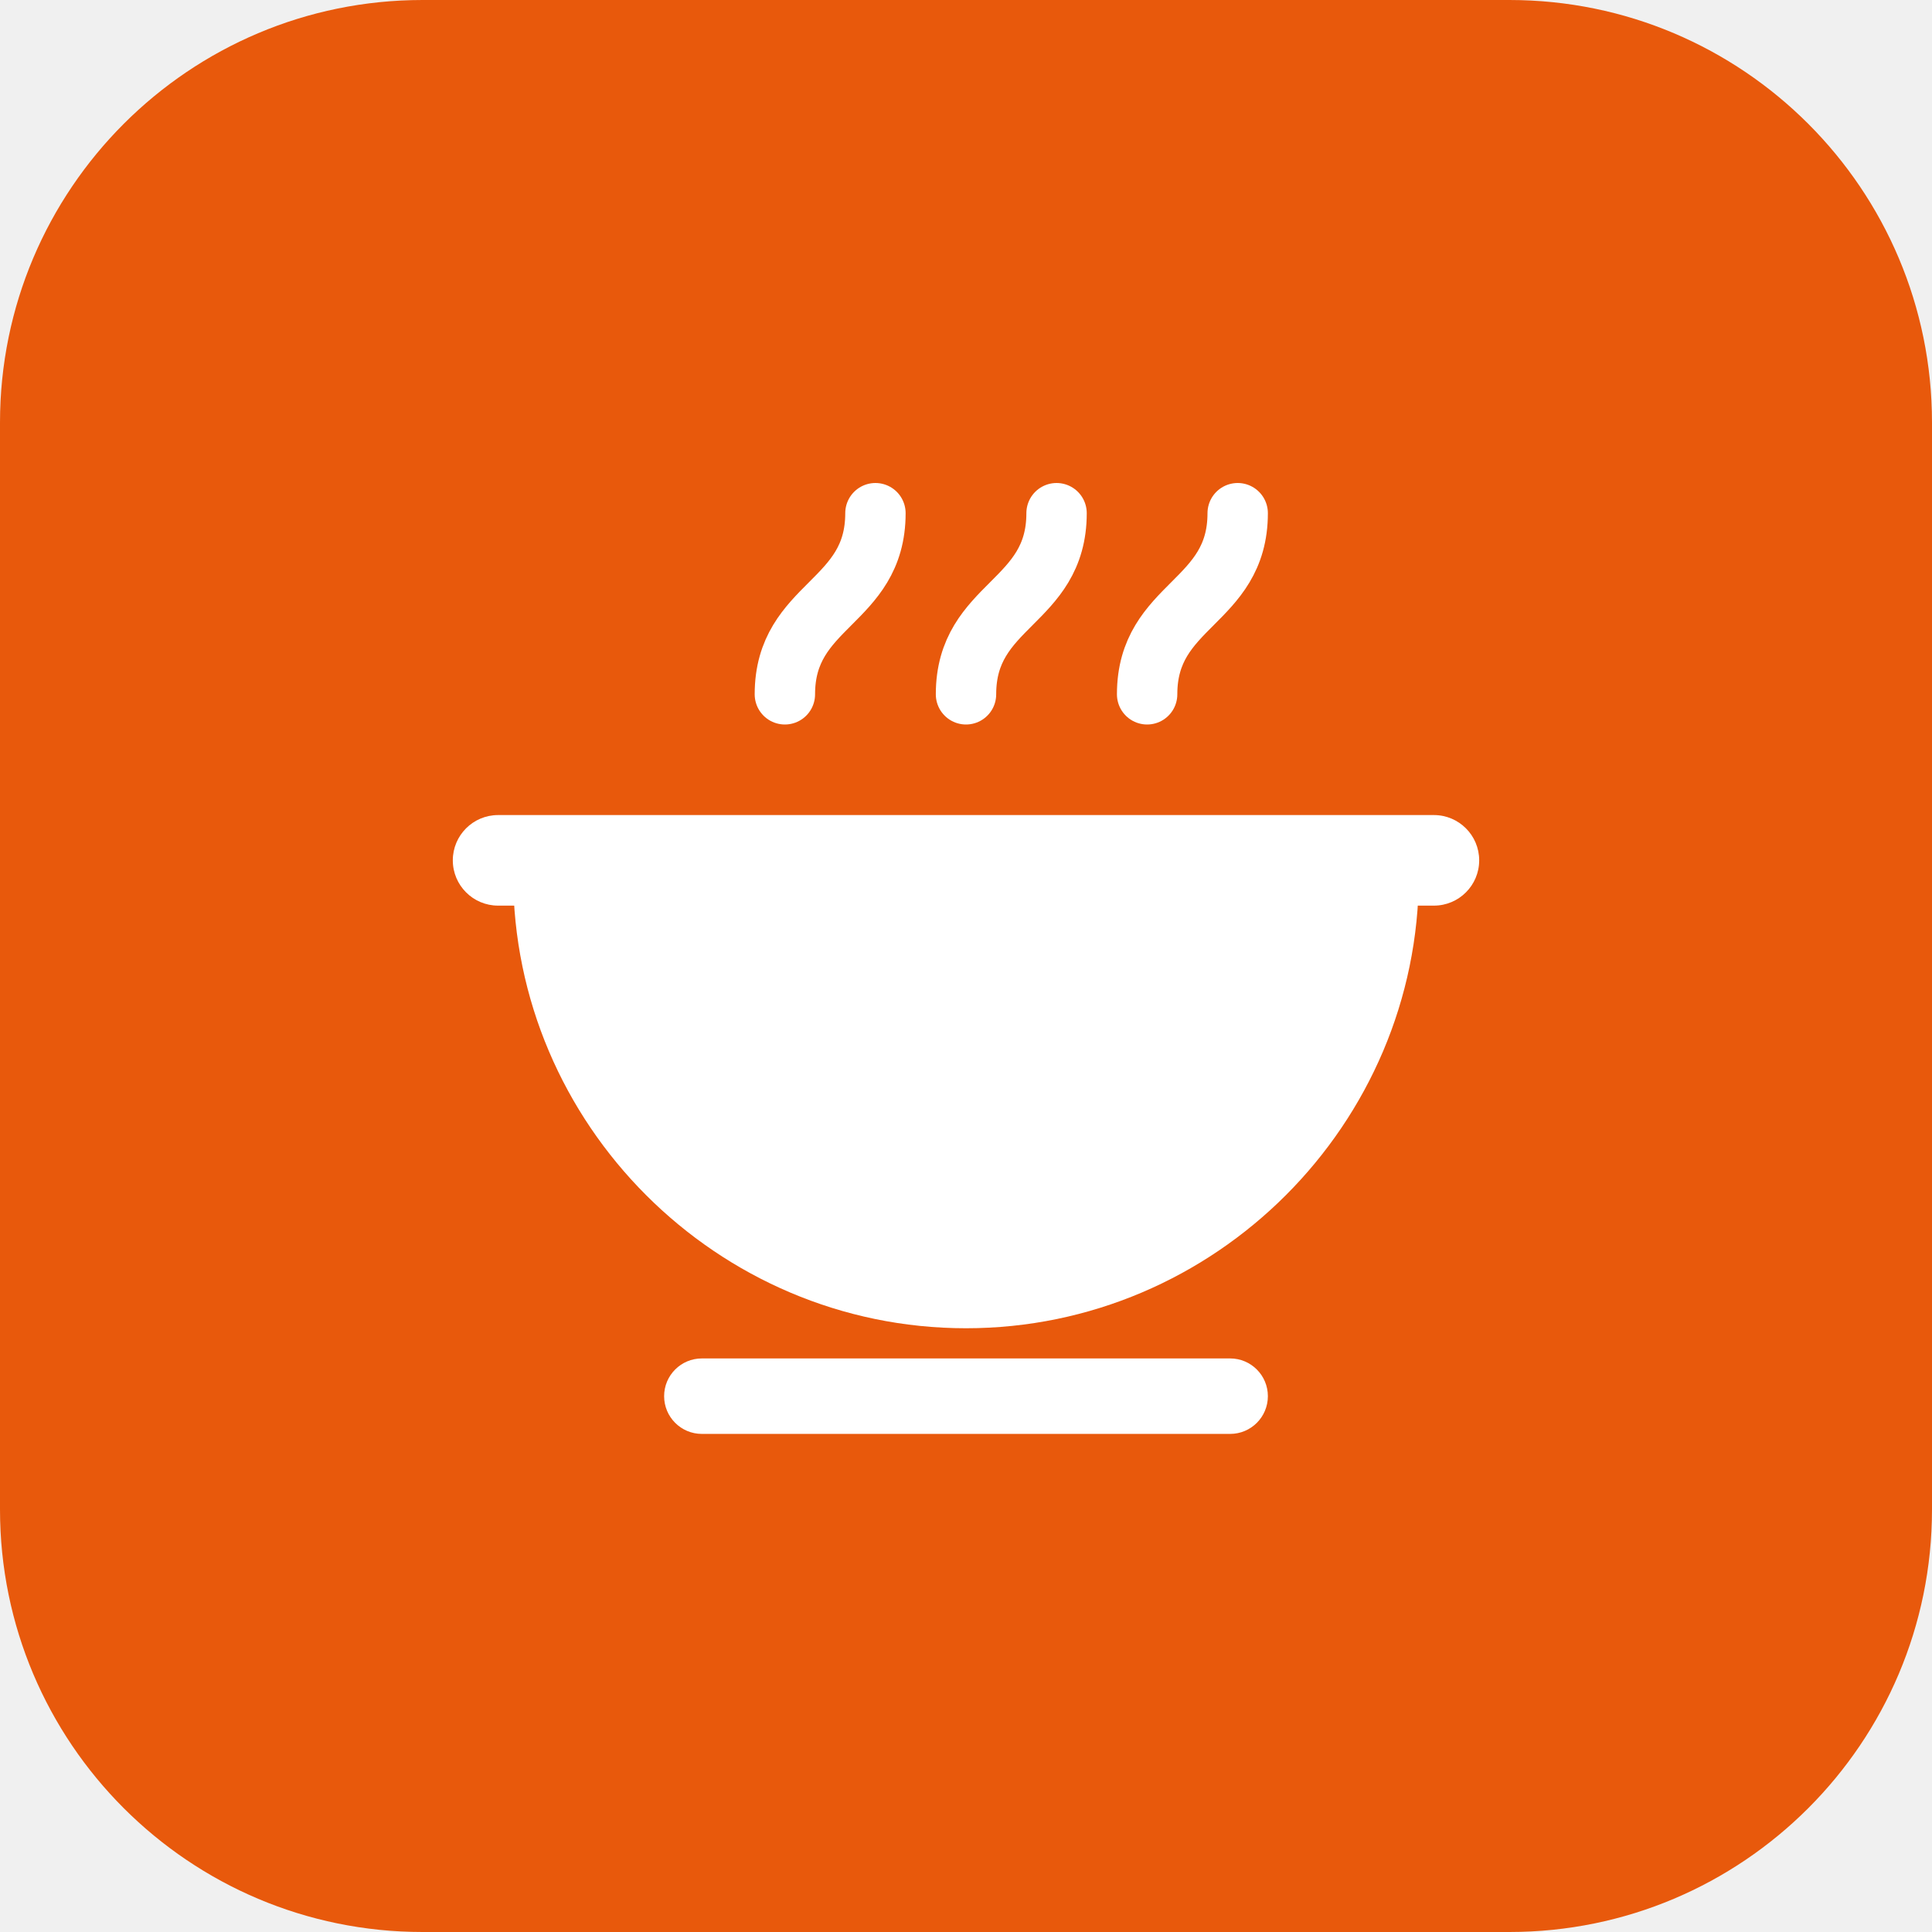
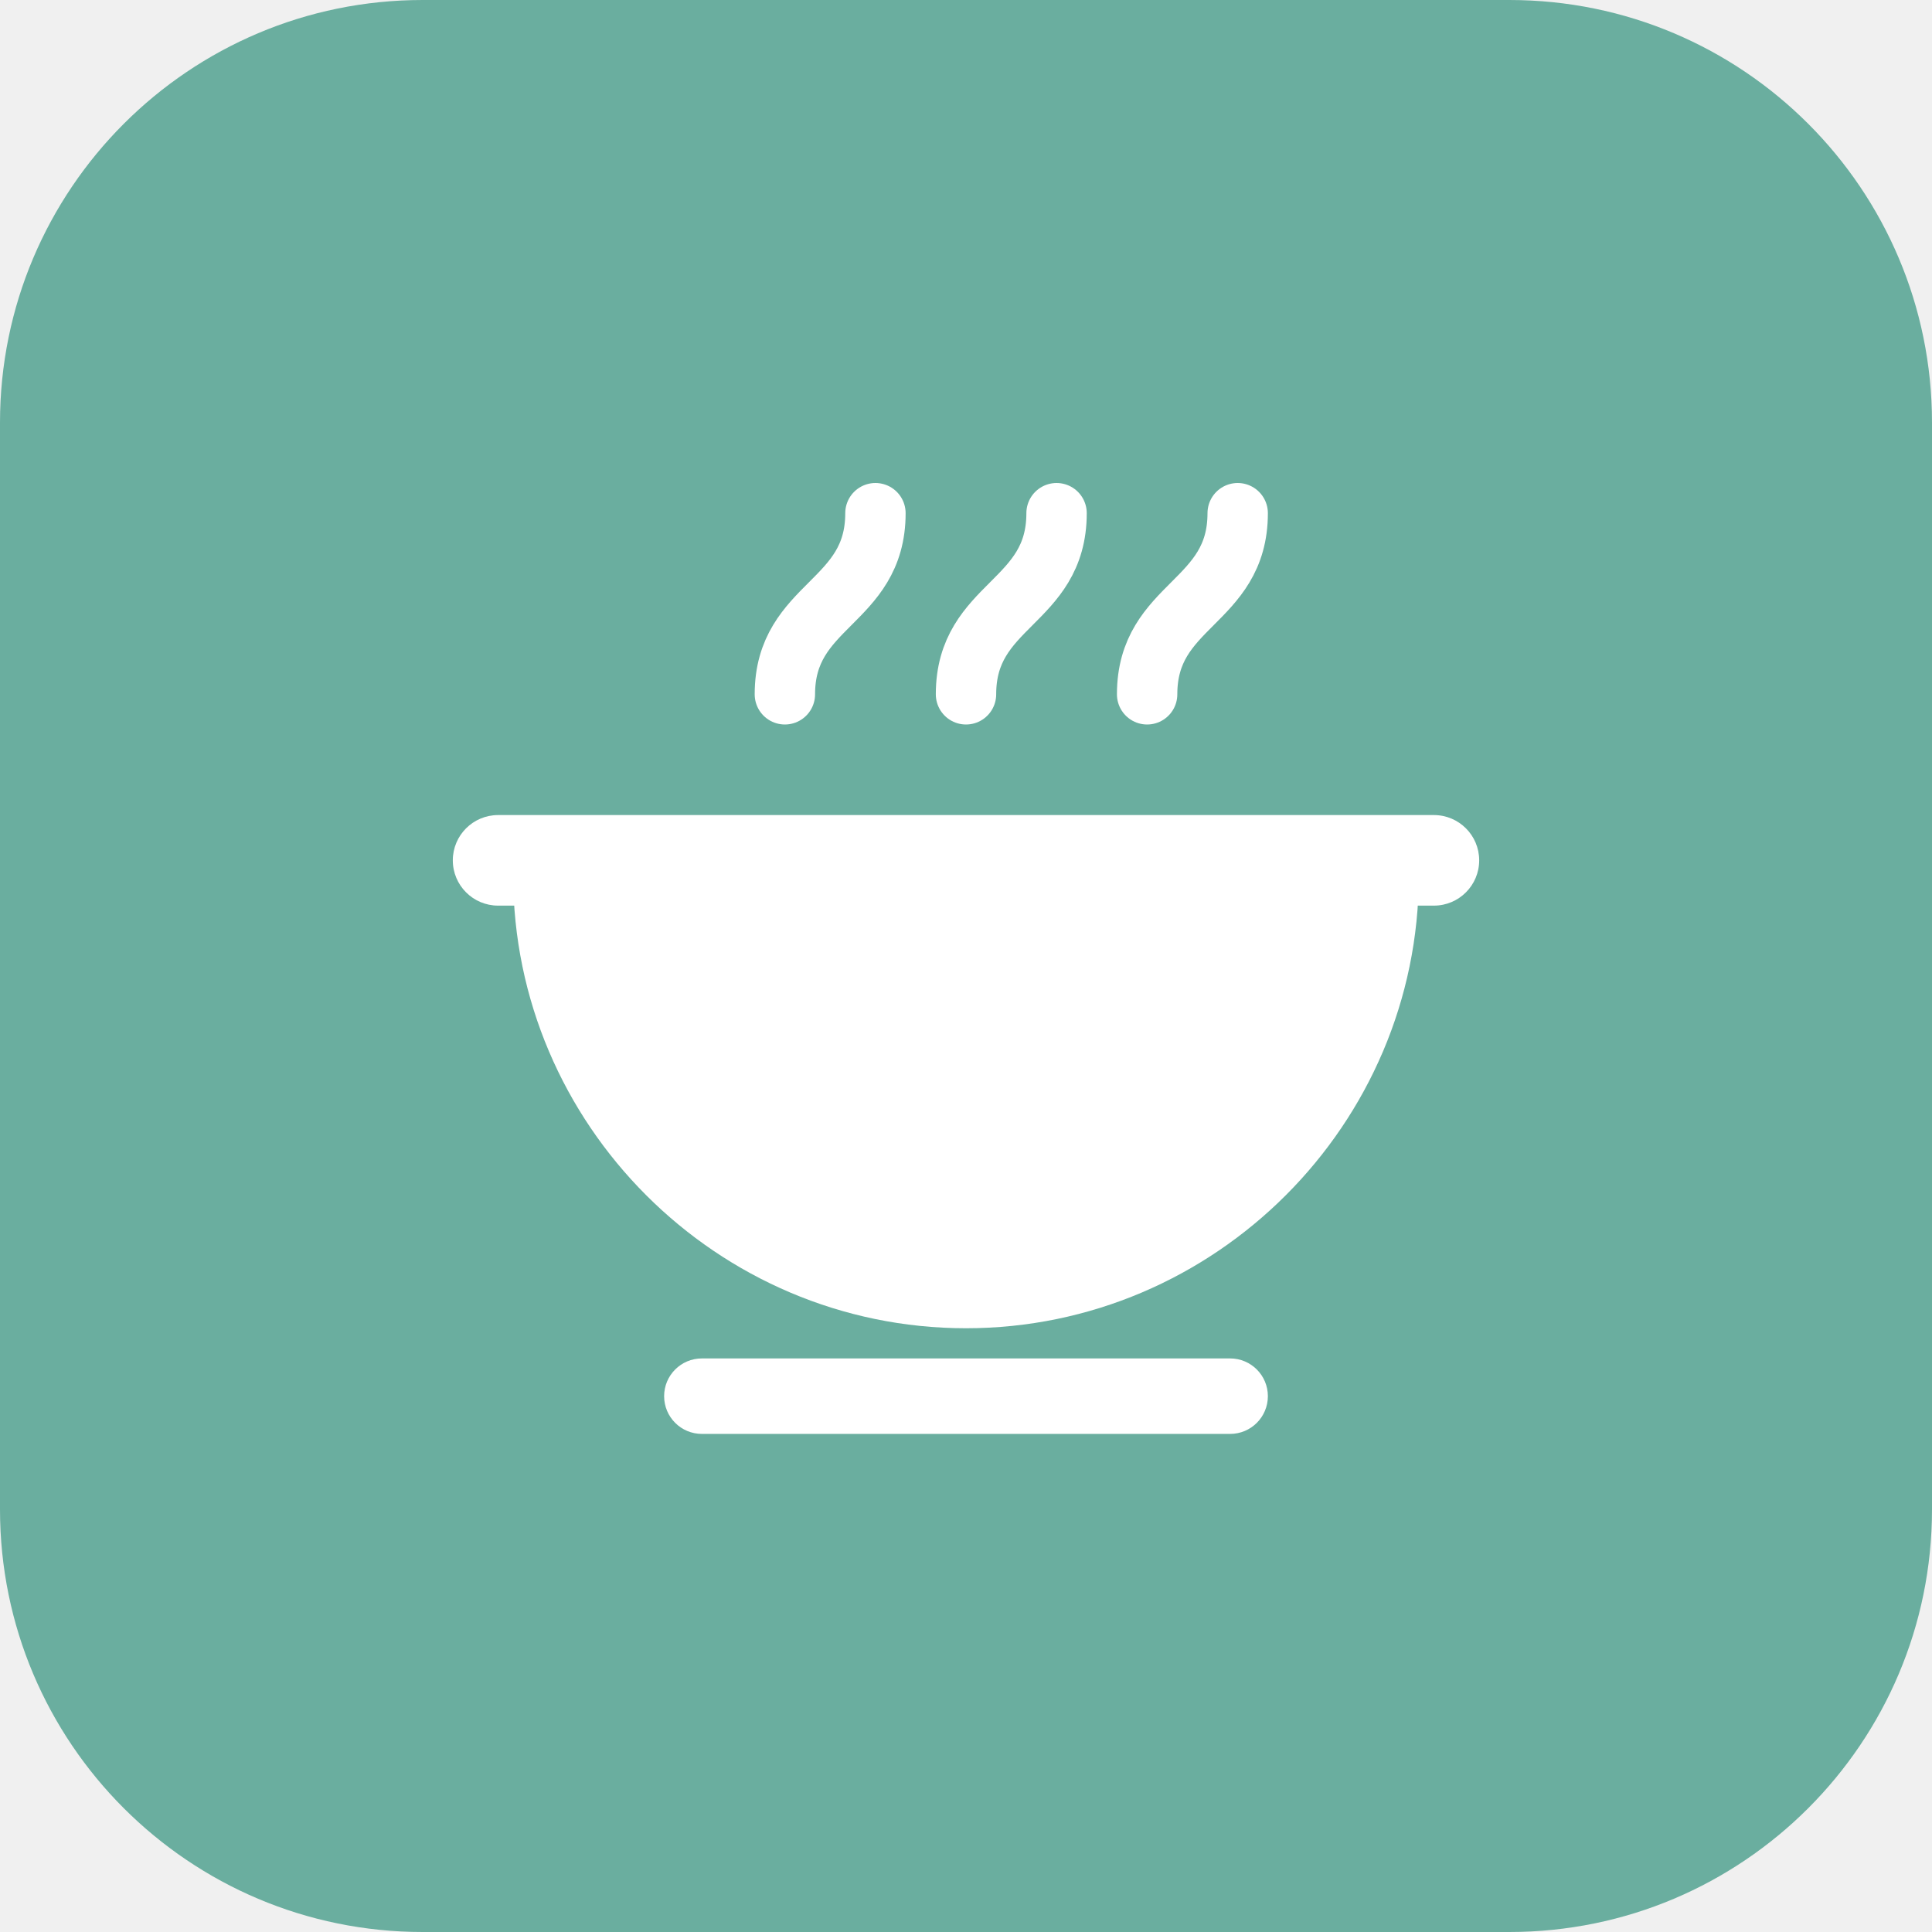
<svg xmlns="http://www.w3.org/2000/svg" viewBox="0 0 512 512">
-   <rect width="512" height="512" rx="112" fill="#e8590c" />
+   <rect width="512" height="512" rx="112" fill="#6aae9f" />
  <path d="M136 232h240a0 0 0 0 1 0 0c0 66-54 120-120 120s-120-54-120-120z" fill="#fff" />
  <rect x="120" y="216" width="272" height="24" rx="12" fill="#fff" />
  <path d="M208 184c0-24 24-24 24-48M256 184c0-24 24-24 24-48M304 184c0-24 24-24 24-48" stroke="#fff" stroke-width="16" stroke-linecap="round" fill="none" />
  <rect x="176" y="360" width="160" height="20" rx="10" fill="#fff" />
</svg>
